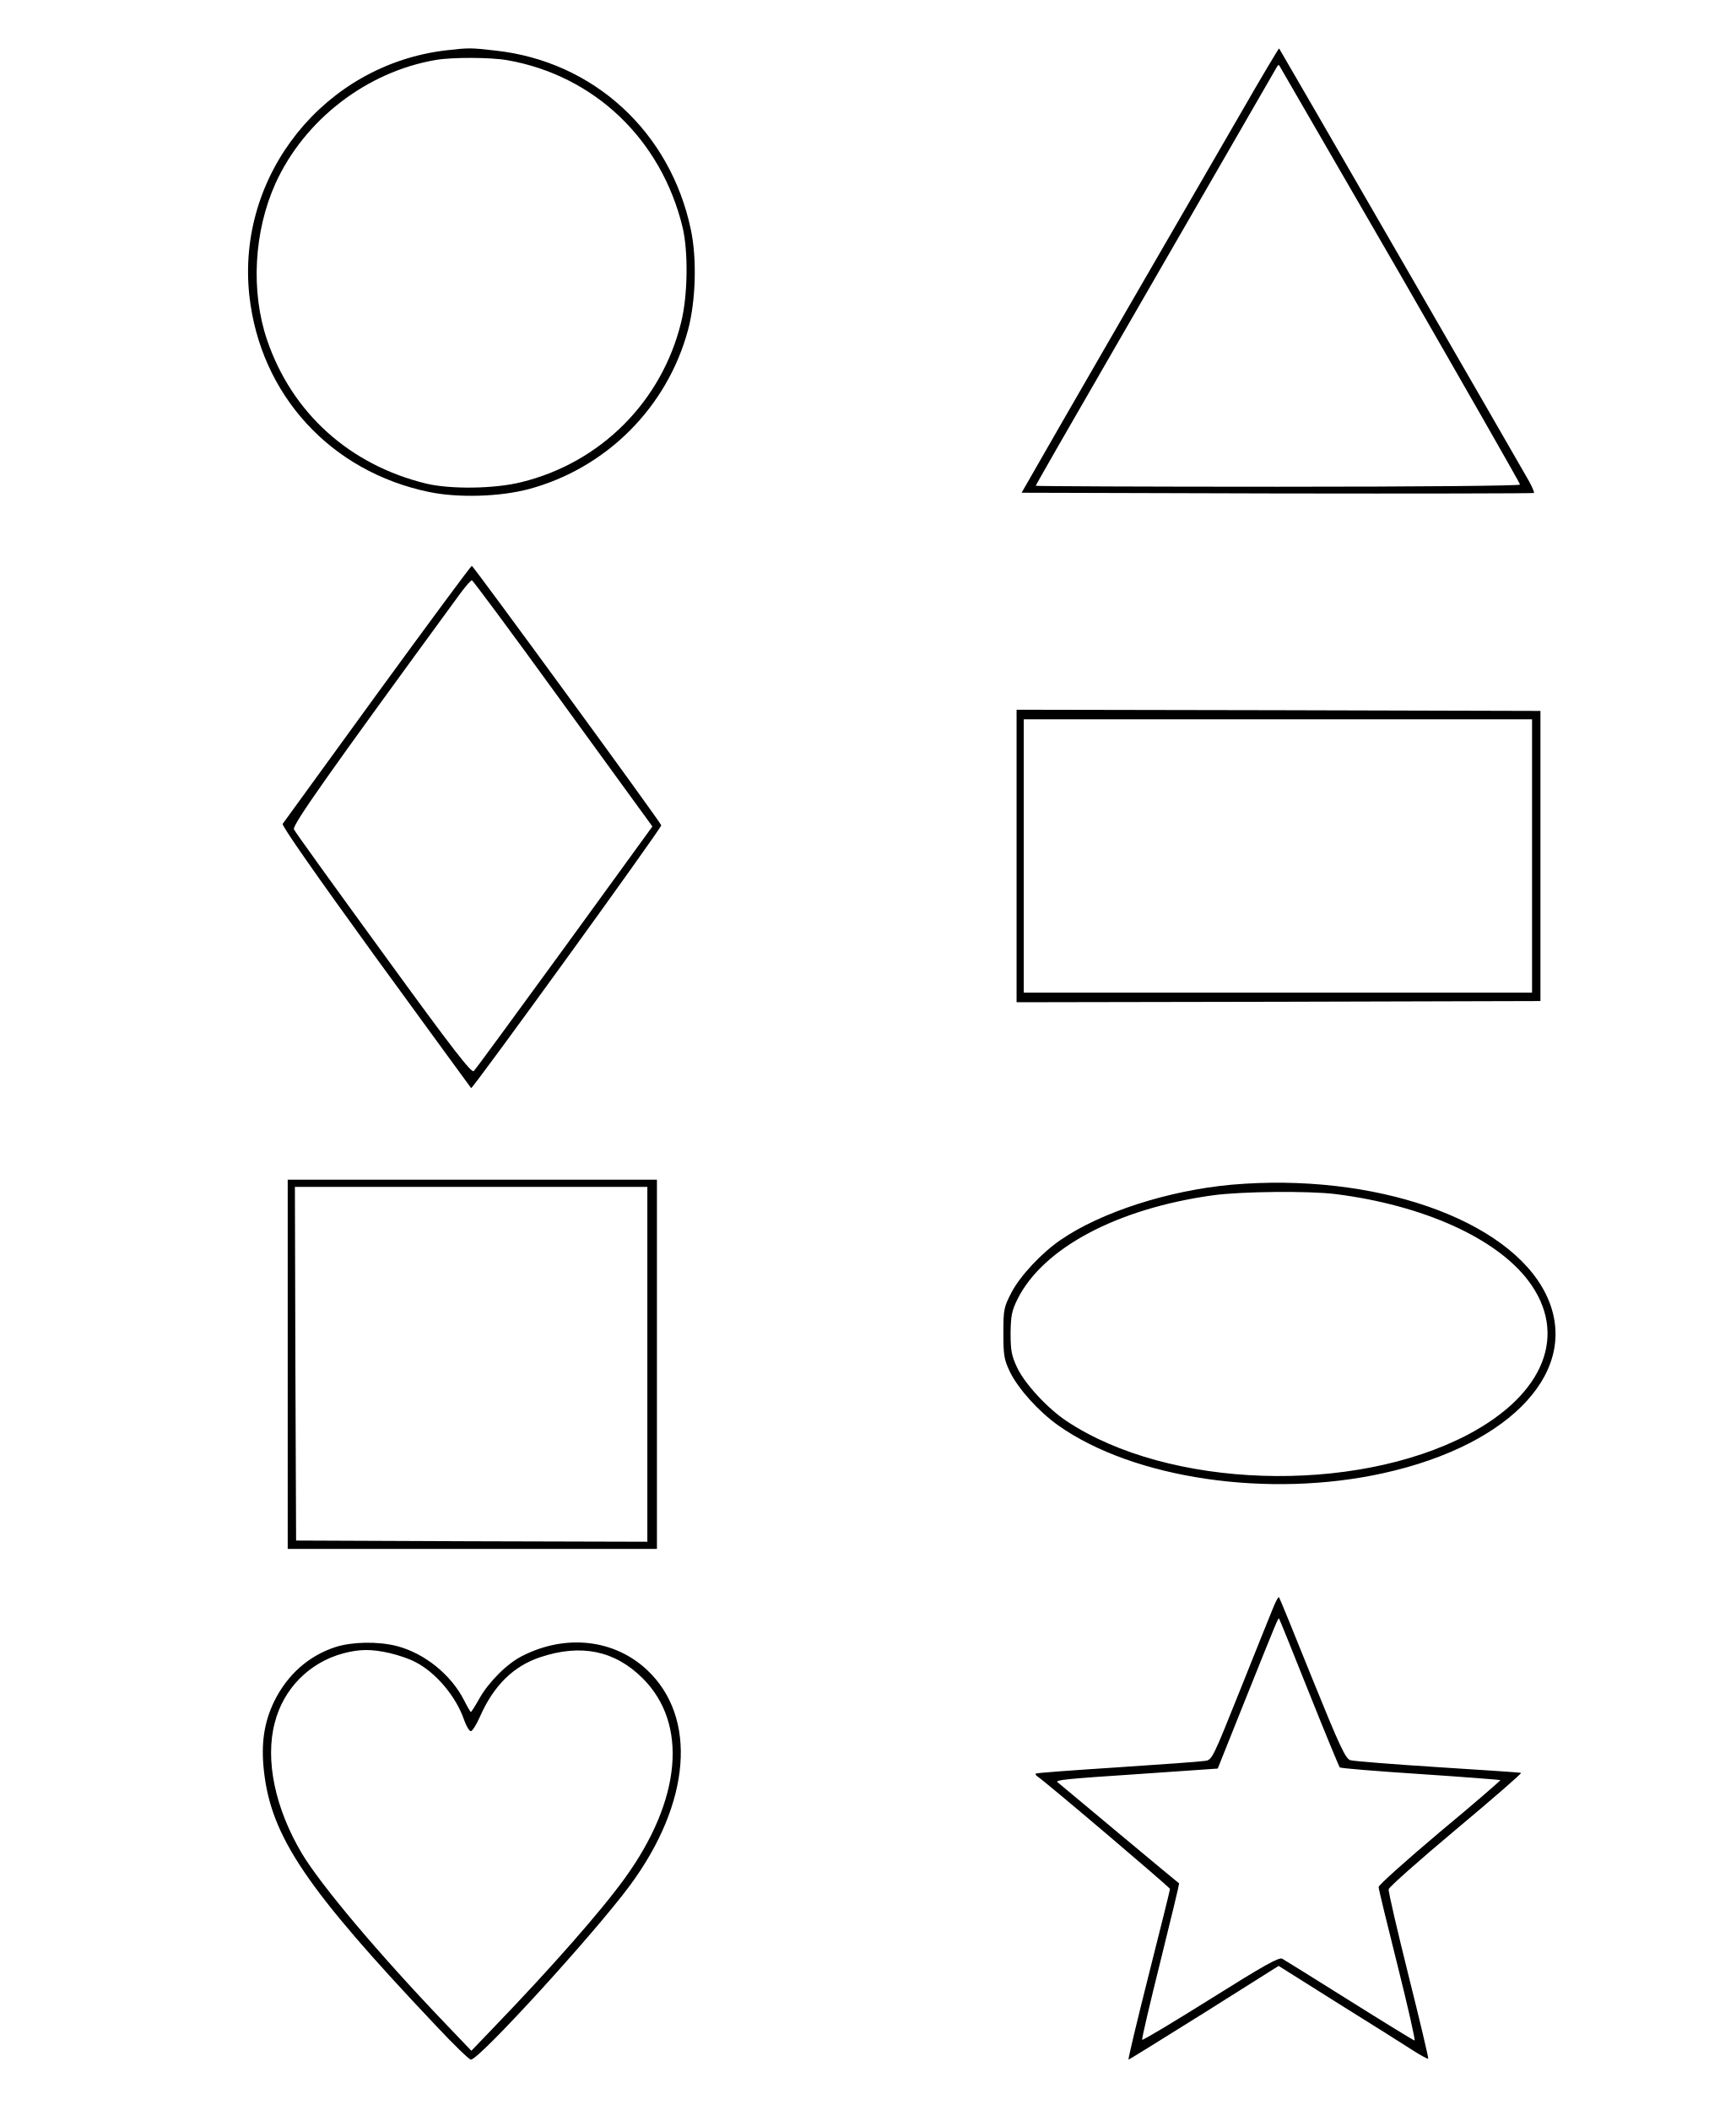
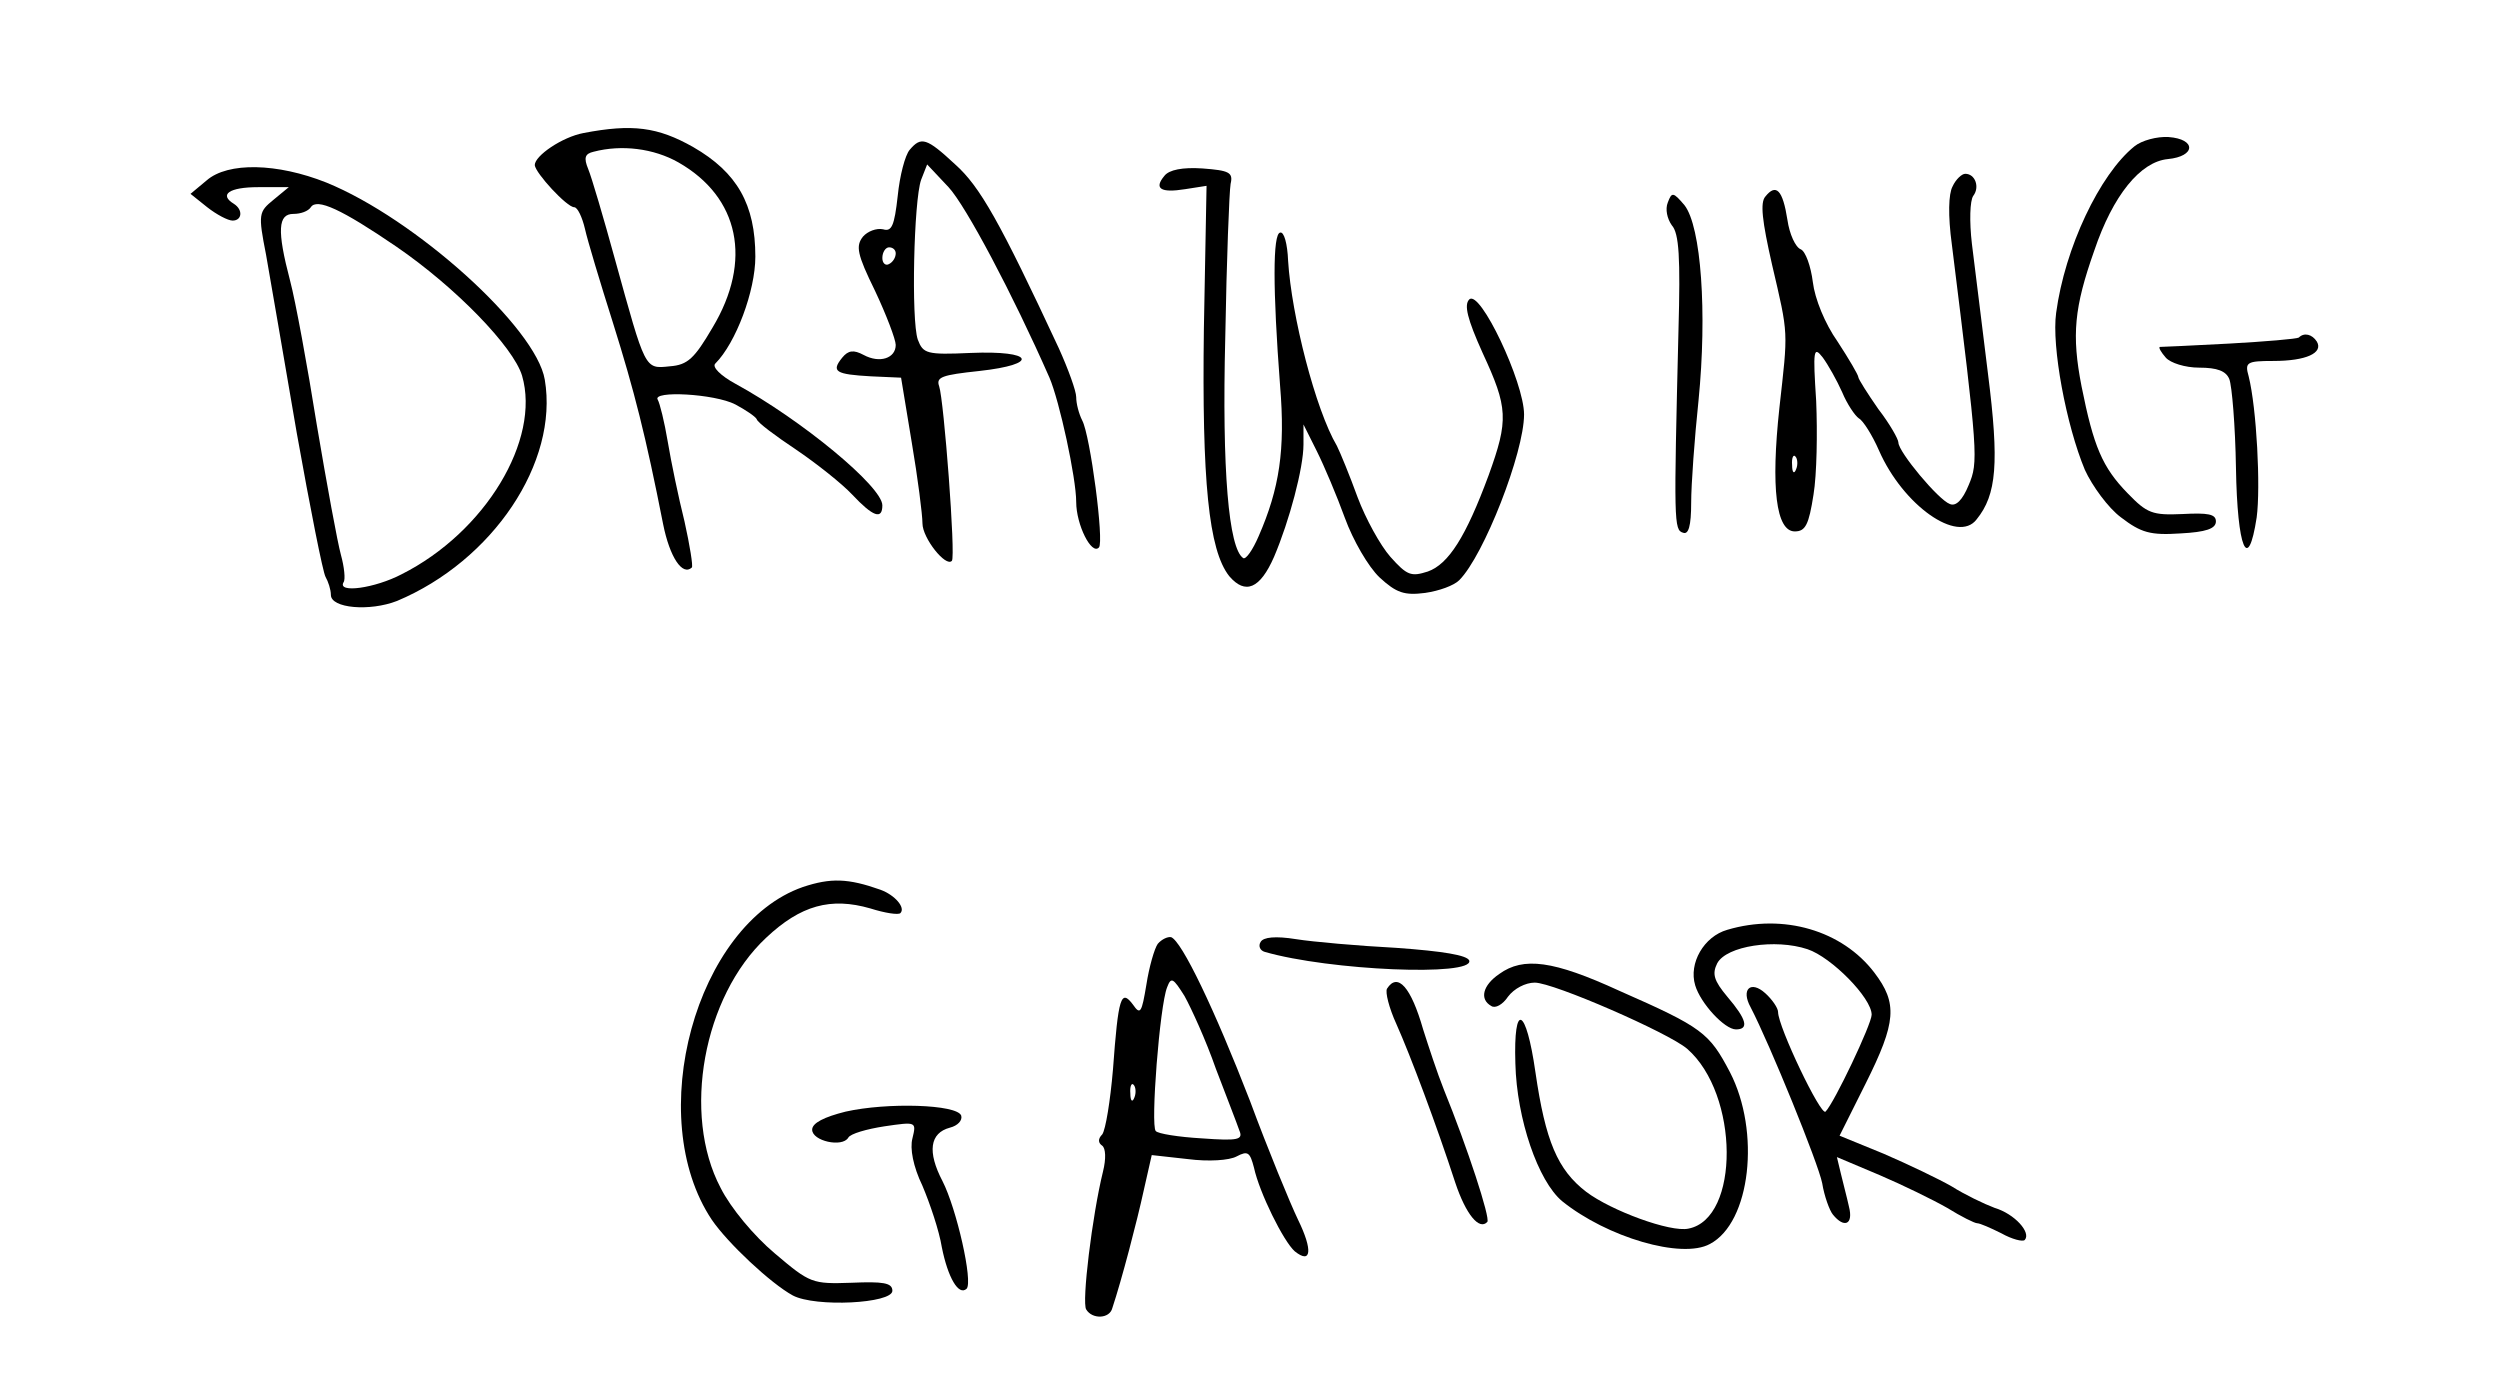
- <svg xmlns="http://www.w3.org/2000/svg" version="1.0" width="724pt" height="880pt" viewBox="0 0 724 880" preserveAspectRatio="xMidYMid meet">
-   <g transform="translate(0,880) scale(0.1,-0.1)" fill="#000000" stroke="none">
-     <path d="M1860 8590 c-507 -60 -875 -520 -820 -1023 46 -414 339 -734 750 -819 121 -25 294 -20 415 12 324 87 578 341 665 665 32 121 37 294 12 415 -85 409 -405 704 -815 749 -105 12 -111 12 -207 1z m256 -41 c363 -64 642 -330 731 -697 24 -101 22 -284 -6 -396 -81 -331 -336 -586 -667 -667 -112 -28 -295 -30 -396 -6 -320 78 -560 294 -664 599 -69 203 -55 453 35 653 121 266 381 466 669 515 70 12 230 11 298 -1z" />
-     <path d="M5175 8328 c-427 -737 -577 -997 -739 -1278 l-175 -305 1066 -3 c586 -1 1068 0 1071 2 2 3 -7 24 -20 48 -41 73 -1040 1803 -1043 1806 -1 2 -74 -120 -160 -270z m664 -671 c275 -478 501 -873 501 -878 0 -5 -403 -9 -1010 -9 -555 0 -1010 2 -1010 4 0 3 141 249 314 548 631 1094 688 1193 693 1201 3 5 6 7 8 5 1 -2 228 -394 504 -871z" />
-     <path d="M1574 5908 c-213 -293 -391 -538 -395 -544 -5 -7 140 -214 387 -555 218 -299 397 -545 399 -547 5 -6 797 1088 793 1096 -7 19 -784 1082 -790 1082 -4 0 -181 -240 -394 -532z m751 -10 c193 -265 360 -496 373 -513 l23 -32 -366 -504 c-202 -277 -372 -510 -379 -516 -9 -10 -88 91 -376 488 -201 276 -369 509 -374 520 -8 17 138 224 696 987 21 28 42 52 46 52 4 0 165 -217 357 -482z" />
-     <path d="M4240 5230 l0 -610 1093 2 1092 3 0 605 0 605 -1092 3 -1093 2 0 -610z m2150 0 l0 -570 -1060 0 -1060 0 0 570 0 570 1060 0 1060 0 0 -570z" />
-     <path d="M1200 3110 l0 -770 770 0 770 0 0 770 0 770 -770 0 -770 0 0 -770z m1500 0 l0 -740 -732 2 -733 3 -3 738 -2 737 735 0 735 0 0 -740z" />
-     <path d="M5136 3859 c-262 -24 -543 -114 -712 -230 -79 -54 -169 -150 -205 -219 -32 -62 -34 -70 -34 -170 0 -95 3 -110 28 -163 35 -70 119 -164 201 -222 314 -222 877 -305 1356 -199 543 120 830 438 677 748 -155 312 -716 507 -1311 455z m434 -39 c365 -46 670 -183 805 -362 166 -221 68 -472 -252 -641 -478 -251 -1250 -226 -1674 56 -80 53 -175 156 -207 224 -23 49 -27 71 -27 143 1 73 5 93 29 142 107 214 417 378 816 433 117 16 397 19 510 5z" />
-     <path d="M5312 2099 c-10 -24 -72 -178 -137 -341 -117 -292 -119 -298 -149 -302 -17 -3 -182 -15 -366 -27 -184 -12 -337 -23 -340 -26 -2 -2 0 -7 6 -11 34 -22 554 -464 554 -470 0 -4 -40 -166 -89 -359 -49 -194 -87 -353 -84 -353 2 0 144 88 315 195 l311 196 251 -158 c138 -86 278 -174 310 -195 33 -21 61 -36 63 -34 2 2 -35 158 -82 346 -47 189 -85 351 -83 361 2 9 129 122 282 250 153 128 275 234 270 235 -5 2 -162 12 -349 24 -187 12 -351 25 -363 29 -20 6 -44 57 -159 341 -74 184 -136 337 -139 339 -2 2 -12 -16 -22 -40z m148 -359 c67 -168 125 -308 128 -311 4 -4 155 -16 337 -28 181 -12 331 -24 333 -25 1 -2 -112 -100 -253 -217 -140 -118 -255 -221 -255 -229 0 -8 36 -156 79 -327 43 -172 75 -313 71 -313 -4 0 -126 75 -271 166 -145 91 -272 170 -281 175 -14 7 -78 -29 -298 -167 -155 -97 -283 -174 -286 -171 -3 2 32 150 76 327 44 177 79 323 78 325 -2 1 -115 95 -253 210 -137 115 -252 210 -254 212 -12 9 32 14 336 34 l332 23 112 280 c144 359 140 349 144 345 2 -2 58 -141 125 -309z" />
-     <path d="M1400 1931 c-112 -36 -201 -115 -256 -226 -43 -89 -56 -177 -43 -293 31 -273 175 -487 716 -1059 74 -79 140 -143 147 -143 35 0 515 526 663 726 255 345 283 702 71 900 -136 127 -338 150 -519 58 -63 -31 -140 -108 -179 -177 -18 -32 -34 -57 -36 -57 -2 0 -15 22 -28 48 -54 107 -165 197 -281 227 -78 20 -186 18 -255 -4z m228 -26 c34 -8 81 -24 103 -36 86 -43 172 -145 205 -243 9 -25 21 -46 28 -46 6 0 24 28 39 63 57 128 139 209 252 246 169 56 310 27 426 -89 189 -189 162 -505 -74 -832 -97 -135 -308 -375 -546 -622 l-95 -99 -109 114 c-281 294 -518 576 -598 709 -112 189 -154 390 -113 545 36 142 144 251 284 289 71 19 120 19 198 1z" />
+ <svg xmlns="http://www.w3.org/2000/svg" version="1.0" width="374pt" height="208pt" viewBox="0 0 374 208" preserveAspectRatio="xMidYMid meet">
+   <g transform="translate(0,208) scale(0.1,-0.1)" fill="#000000" stroke="none">
+     <path d="M873 1881 c-32 -6 -73 -34 -73 -48 1 -12 48 -63 59 -63 5 0 12 -15 16 -32 4 -18 23 -81 42 -141 32 -102 49 -169 75 -301 10 -50 29 -78 43 -65 2 2 -3 33 -11 69 -9 36 -20 89 -25 119 -5 30 -12 58 -15 63 -9 14 85 9 116 -7 15 -8 30 -18 32 -22 1 -5 28 -25 58 -45 31 -21 69 -51 85 -68 31 -33 45 -38 45 -16 0 28 -121 128 -220 182 -22 12 -35 25 -30 30 31 31 60 109 60 160 0 78 -27 126 -93 164 -53 30 -91 35 -164 21z m142 -44 c91 -52 111 -147 51 -247 -27 -46 -37 -56 -64 -58 -38 -4 -36 -6 -82 160 -17 62 -35 123 -40 135 -7 17 -5 23 8 26 42 11 90 5 127 -16z" />
+     <path d="M3193 1861 c-52 -42 -104 -152 -117 -249 -7 -50 15 -168 43 -235 11 -24 35 -57 54 -71 30 -23 44 -27 89 -24 38 2 53 7 53 18 0 11 -12 13 -50 11 -45 -2 -53 1 -82 31 -38 39 -51 70 -69 160 -15 77 -11 118 19 203 28 83 69 133 110 137 42 4 43 30 1 33 -17 1 -40 -5 -51 -14z" />
+     <path d="M1361 1856 c-7 -8 -15 -39 -18 -69 -5 -45 -9 -54 -22 -50 -10 2 -23 -3 -30 -11 -11 -14 -9 -26 18 -81 17 -36 31 -73 31 -81 0 -20 -24 -28 -48 -15 -15 8 -23 7 -32 -4 -17 -21 -10 -25 43 -28 l45 -2 16 -97 c9 -53 16 -108 16 -121 0 -22 35 -66 44 -56 6 6 -12 241 -19 261 -5 14 4 17 60 23 91 10 82 31 -13 27 -66 -3 -71 -1 -79 20 -10 29 -6 208 5 239 l9 23 32 -34 c26 -28 96 -160 151 -285 15 -35 40 -150 40 -186 0 -34 23 -80 34 -68 8 8 -13 168 -25 190 -5 10 -9 25 -9 35 0 9 -12 42 -26 73 -88 189 -118 242 -155 275 -43 40 -51 42 -68 22z m-21 -155 c0 -6 -4 -13 -10 -16 -5 -3 -10 1 -10 9 0 9 5 16 10 16 6 0 10 -4 10 -9z" />
+     <path d="M309 1810 l-24 -20 25 -20 c14 -11 31 -20 38 -20 14 0 16 16 2 25 -23 14 -7 25 36 25 l46 0 -23 -19 c-22 -18 -23 -21 -11 -82 6 -35 27 -155 46 -267 20 -112 39 -208 43 -215 4 -7 8 -19 8 -27 0 -20 58 -25 99 -9 143 60 242 207 221 331 -13 78 -194 241 -327 295 -73 29 -147 31 -179 3z m284 -99 c89 -61 175 -150 188 -193 28 -96 -55 -234 -180 -297 -40 -21 -97 -29 -87 -12 3 4 1 23 -4 41 -5 18 -21 105 -36 194 -14 88 -32 186 -40 216 -20 76 -18 100 5 100 11 0 22 4 26 10 9 14 46 -3 128 -59z" />
+     <path d="M1742 1817 c-16 -19 -6 -26 31 -20 l32 5 -4 -214 c-3 -227 7 -331 38 -370 24 -28 46 -19 67 29 23 54 44 133 44 168 l0 30 20 -40 c11 -22 30 -67 42 -100 12 -33 35 -73 52 -89 25 -23 37 -27 68 -23 21 3 43 11 51 19 37 37 97 191 97 248 0 48 -66 188 -82 172 -8 -8 -3 -29 20 -80 38 -82 39 -100 9 -183 -34 -92 -60 -133 -91 -144 -25 -8 -31 -6 -56 22 -15 17 -37 57 -49 89 -12 33 -26 67 -31 77 -32 54 -68 195 -73 277 -1 25 -6 44 -12 42 -11 -2 -11 -84 0 -229 8 -96 -1 -154 -32 -225 -9 -21 -19 -35 -23 -33 -22 14 -32 132 -27 330 2 116 6 219 8 230 4 17 -2 20 -42 23 -30 2 -50 -2 -57 -11z" />
+     <path d="M2921 1801 c-6 -11 -7 -43 -1 -87 39 -314 40 -325 25 -360 -9 -22 -19 -32 -28 -28 -17 6 -77 78 -77 92 0 5 -13 28 -30 50 -16 23 -30 45 -30 48 0 3 -14 27 -31 53 -19 27 -34 64 -37 89 -3 24 -11 46 -18 49 -8 3 -17 23 -20 44 -7 45 -17 55 -33 35 -8 -9 -5 -36 10 -102 25 -107 24 -97 11 -214 -13 -120 -5 -185 23 -185 16 0 21 10 28 55 5 30 6 93 4 140 -5 77 -4 83 10 65 8 -11 21 -34 29 -52 7 -17 19 -35 25 -39 6 -3 20 -25 30 -48 36 -82 118 -140 146 -103 30 37 34 84 17 218 -9 74 -20 161 -24 194 -4 34 -3 65 2 72 10 13 3 33 -12 33 -5 0 -14 -8 -19 -19z m-234 -423 c-3 -8 -6 -5 -6 6 -1 11 2 17 5 13 3 -3 4 -12 1 -19z" />
+     <path d="M2495 1777 c-4 -10 -1 -24 6 -34 11 -12 13 -49 10 -157 -7 -288 -7 -299 7 -303 8 -3 12 10 12 45 0 27 5 96 11 153 13 131 4 260 -21 292 -17 20 -19 20 -25 4z" />
+     <path d="M3439 1575 c-3 -2 -50 -6 -104 -9 -55 -3 -102 -5 -104 -5 -2 -1 2 -8 9 -16 7 -8 29 -15 50 -15 27 0 40 -5 45 -17 4 -10 9 -70 10 -133 2 -121 18 -159 31 -74 6 45 0 163 -12 211 -6 21 -3 23 37 23 49 0 75 12 65 29 -7 11 -19 14 -27 6z" />
+     <path d="M1201 753 c-160 -56 -239 -344 -136 -498 24 -35 88 -95 121 -113 34 -18 149 -12 149 7 0 12 -14 14 -61 12 -59 -2 -62 -1 -115 44 -31 26 -66 68 -81 98 -58 110 -26 286 68 374 52 49 97 61 156 44 22 -7 42 -10 45 -7 8 8 -8 27 -30 35 -48 17 -74 18 -116 4z" />
+     <path d="M2584 689 c-35 -10 -58 -50 -48 -83 8 -27 44 -66 61 -66 20 0 16 15 -13 49 -20 24 -23 34 -15 50 14 26 87 37 135 21 36 -12 96 -73 96 -98 0 -14 -56 -132 -69 -145 -7 -7 -71 127 -71 149 0 6 -9 19 -19 28 -22 20 -37 6 -22 -21 29 -56 101 -233 107 -263 3 -19 11 -41 16 -47 17 -21 31 -15 24 12 -3 14 -9 36 -12 49 l-6 25 64 -27 c35 -15 80 -37 101 -49 21 -13 41 -23 45 -23 4 0 20 -7 36 -15 16 -9 32 -13 35 -10 10 11 -15 39 -45 48 -16 6 -45 20 -64 32 -19 11 -65 33 -102 49 l-66 27 39 78 c46 92 48 120 13 166 -48 63 -136 89 -220 64z" />
+     <path d="M1732 668 c-5 -7 -13 -35 -17 -61 -7 -42 -9 -46 -20 -30 -18 24 -22 12 -30 -97 -4 -47 -11 -90 -16 -97 -7 -7 -6 -13 0 -17 5 -4 6 -19 1 -39 -16 -65 -32 -196 -25 -206 9 -15 35 -14 39 2 14 42 37 130 47 176 l12 53 54 -6 c31 -4 62 -2 73 4 17 9 20 6 26 -17 8 -37 44 -110 61 -125 25 -20 27 2 5 47 -12 25 -45 105 -72 178 -53 137 -102 239 -118 245 -5 1 -14 -3 -20 -10z m87 -187 c16 -42 32 -83 35 -92 6 -14 -1 -16 -56 -12 -35 2 -66 7 -69 11 -8 8 6 188 17 215 6 16 9 14 26 -13 10 -18 32 -66 47 -109z m-122 -43 c-3 -8 -6 -5 -6 6 -1 11 2 17 5 13 3 -3 4 -12 1 -19z" />
+     <path d="M1886 671 c-4 -6 -1 -13 6 -15 97 -28 313 -37 306 -13 -3 8 -39 14 -109 19 -57 3 -125 9 -150 13 -31 5 -49 3 -53 -4z" />
+     <path d="M2243 623 c-25 -17 -30 -38 -12 -48 6 -4 17 2 25 14 9 12 26 21 40 21 28 0 200 -75 228 -99 78 -68 79 -254 2 -269 -27 -6 -116 27 -153 55 -43 33 -61 76 -76 179 -14 98 -33 106 -30 13 2 -83 34 -176 70 -206 67 -54 179 -87 221 -64 61 32 76 168 30 257 -31 59 -41 67 -166 122 -98 45 -143 51 -179 25z" />
+     <path d="M2075 601 c-3 -5 3 -29 14 -53 21 -47 60 -151 88 -237 16 -48 36 -72 48 -59 5 5 -30 112 -65 198 -10 25 -23 65 -31 90 -18 63 -38 86 -54 61z" />
+     <path d="M1265 417 c-32 -8 -50 -17 -50 -27 0 -17 45 -27 54 -12 3 6 28 13 54 17 48 7 48 7 42 -18 -4 -15 1 -42 15 -71 11 -26 25 -67 29 -92 9 -45 25 -73 37 -62 10 10 -15 120 -36 161 -23 44 -19 72 11 80 12 3 19 11 17 18 -6 17 -111 20 -173 6z" />
  </g>
</svg>
